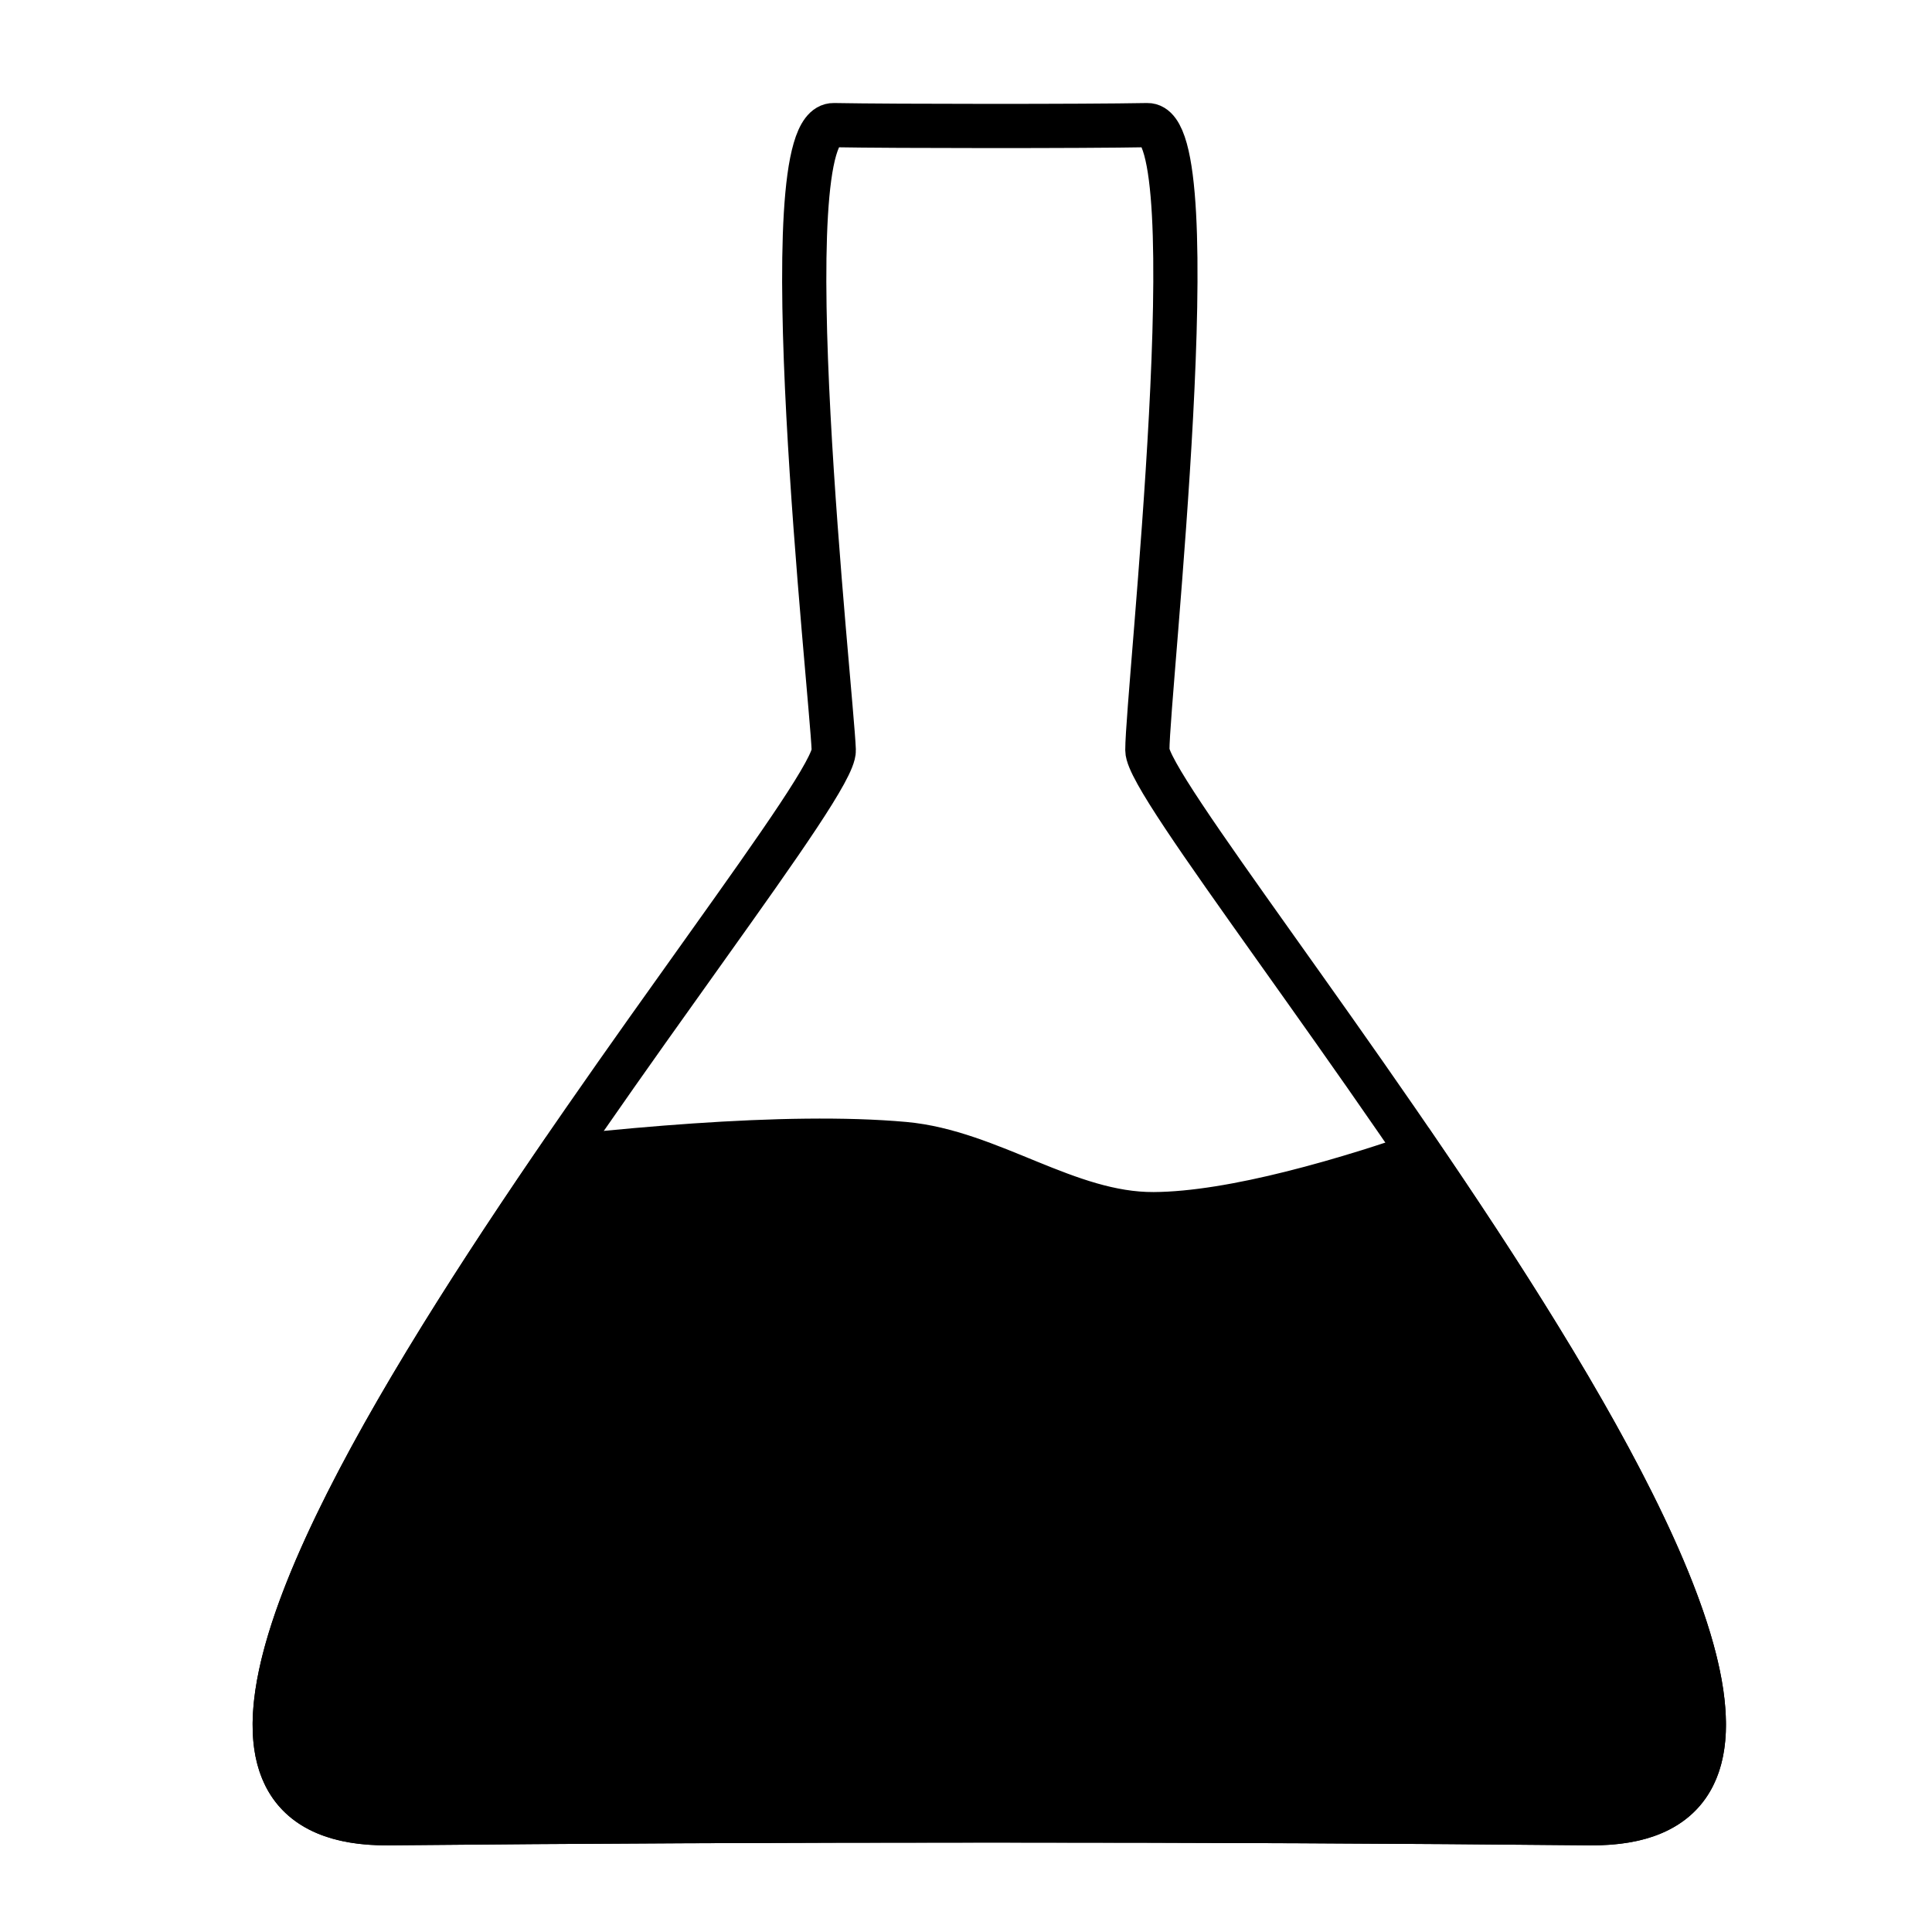
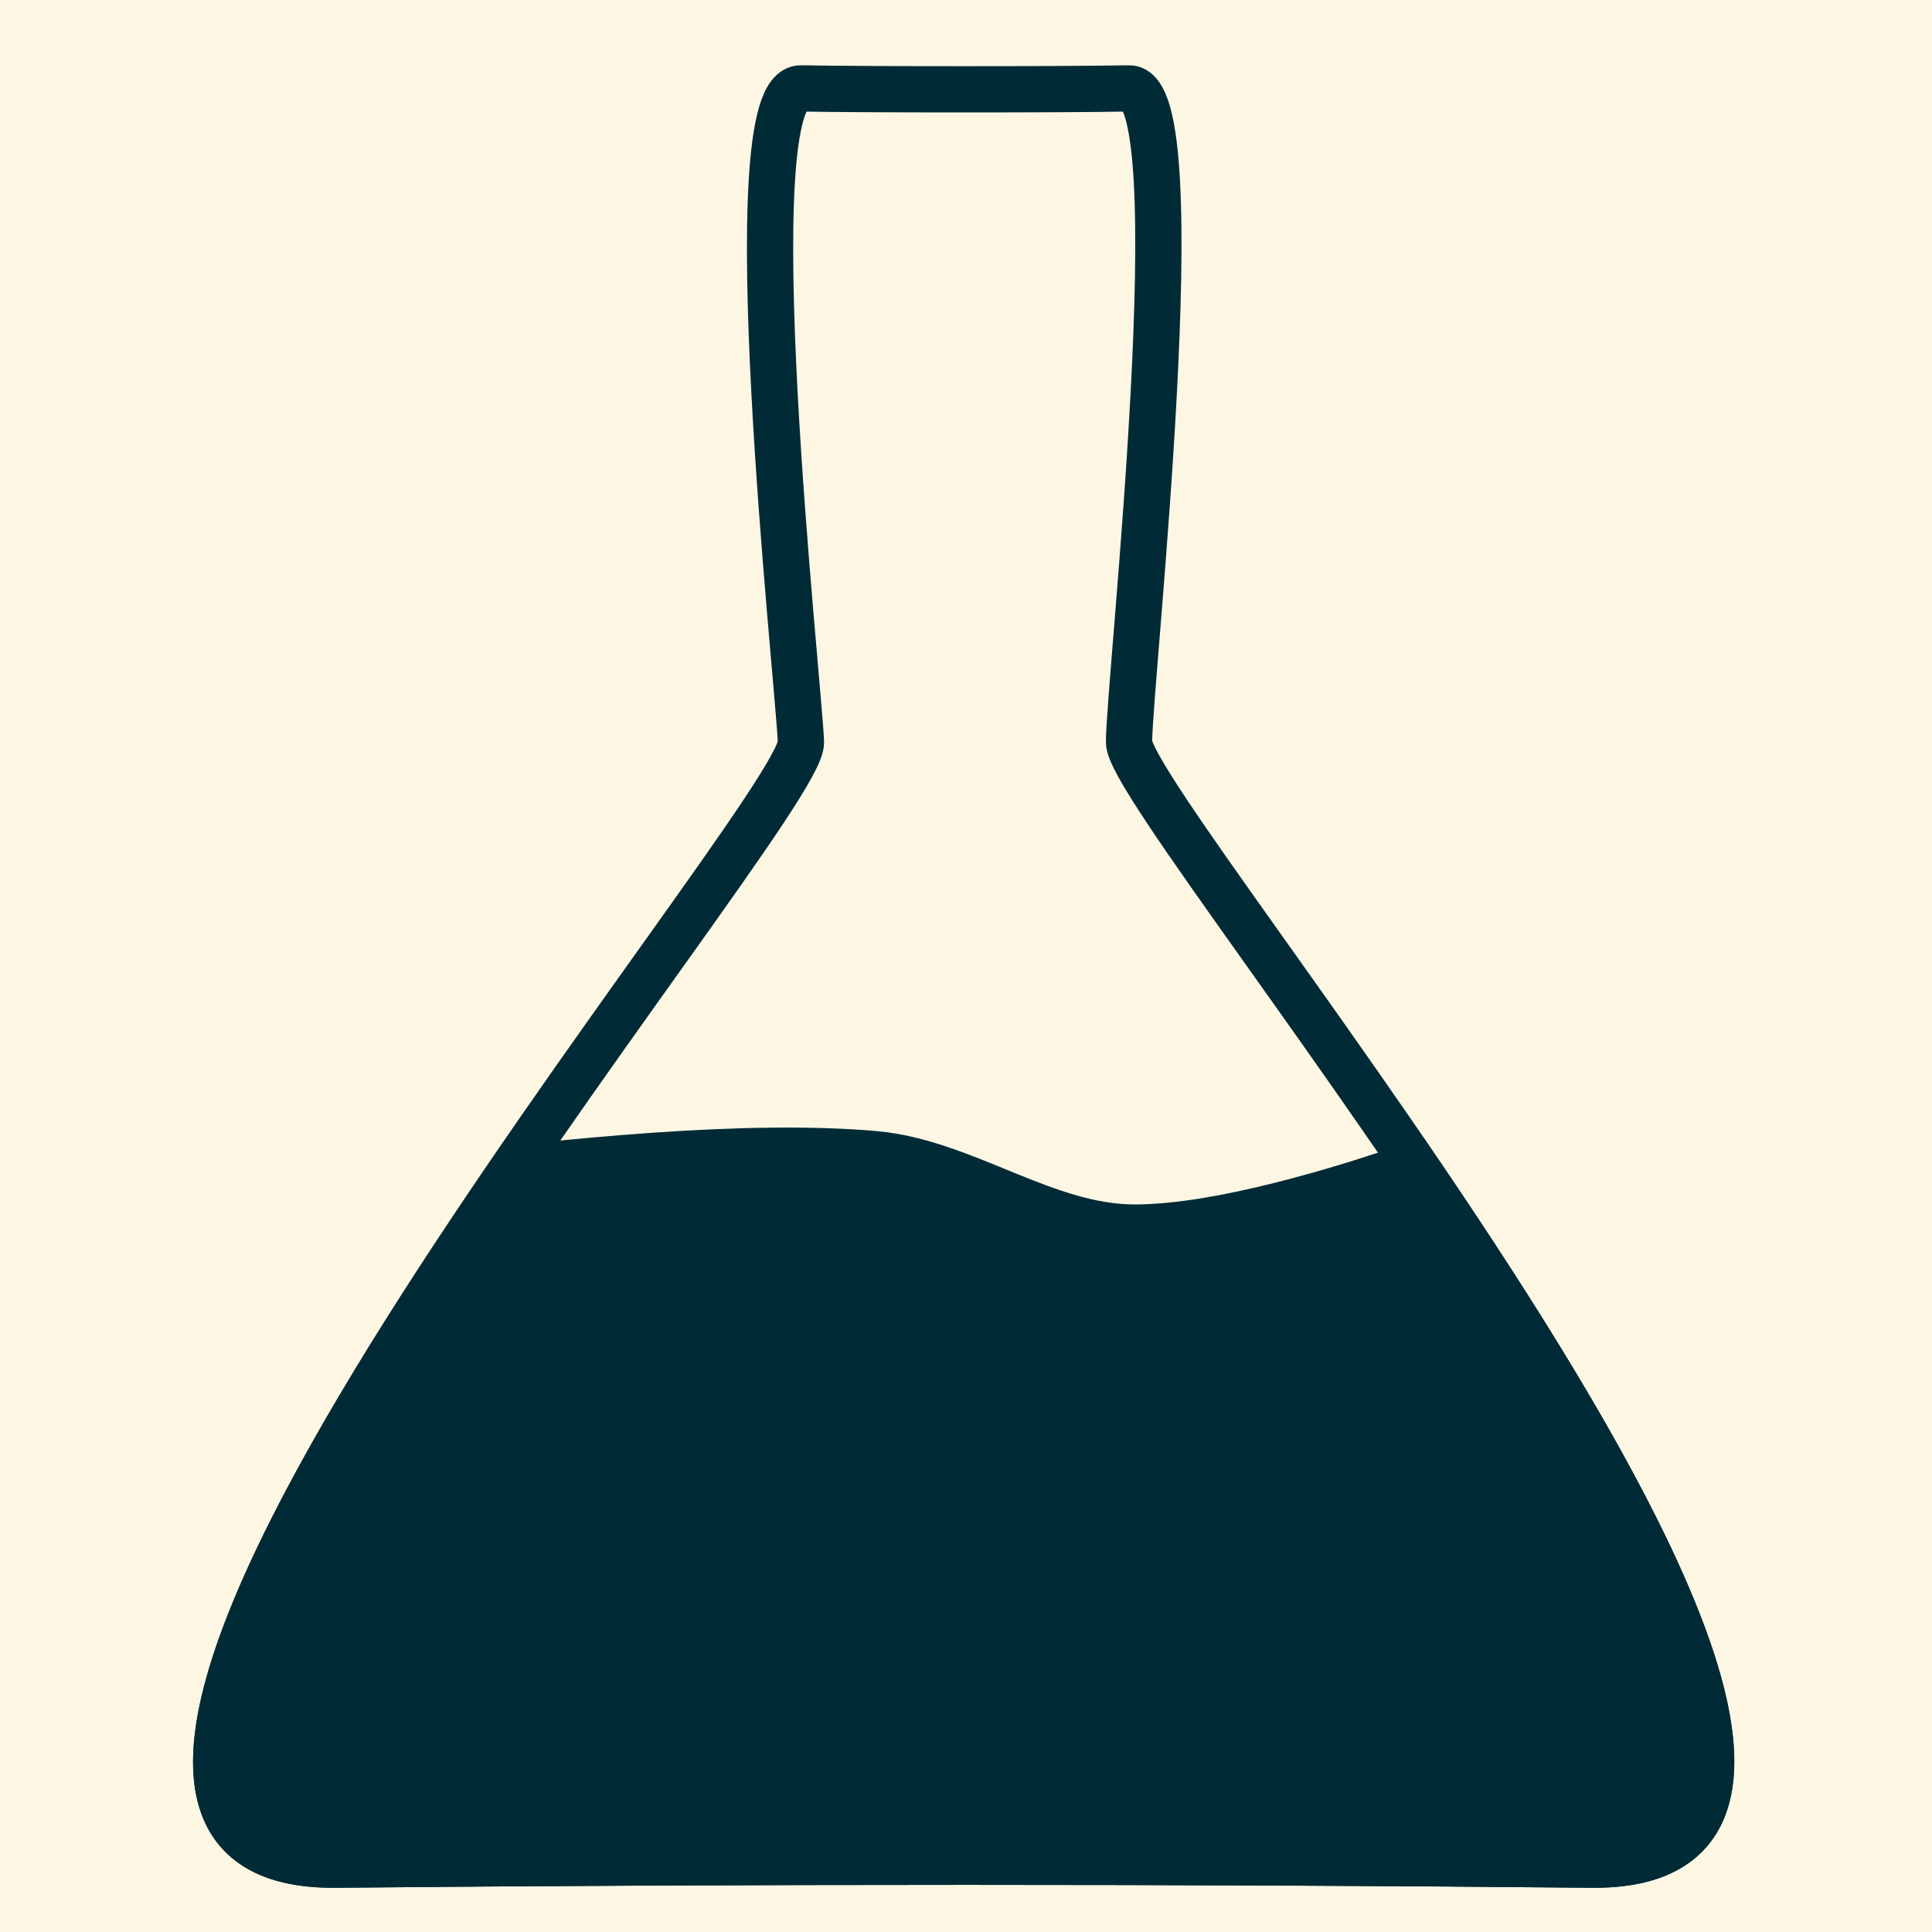
- <svg xmlns="http://www.w3.org/2000/svg" width="48" height="48" viewBox="0 0 48 48" id="svg2" version="1.1">
+ <svg xmlns="http://www.w3.org/2000/svg" width="16" height="16" viewBox="0 0 16 16" id="svg2" version="1.1">
  <defs id="defs4" />
-   <g id="layer1" transform="translate(-281.3009,-183.3308)">
-     <g id="g4188" transform="matrix(0.3138106,0,0,0.3138106,207.8181,146.4424)">
-       <path id="path4136-3" d="m 297.998,207.865 c -2.805,0.03 -5.79,0.166 -8.85,0.375 -3.059,0.209 -6.192,0.491 -9.287,0.818 -0.495,0.052 -0.978,0.112 -1.471,0.166 -16.535,24.158 -33.328,52.866 -13.445,52.672 29.955,-0.292 65.661,-0.292 95.09,0 19.891,0.197 3.044,-28.742 -13.461,-52.959 -1.344,0.46 -2.711,0.917 -4.107,1.352 -1.996,0.621 -4.022,1.2 -6.012,1.699 -1.99,0.499 -3.942,0.916 -5.789,1.211 -1.848,0.295 -3.59,0.468 -5.16,0.477 -6.838,0.038 -12.938,-4.943 -19.748,-5.557 -2.332,-0.21 -4.955,-0.284 -7.76,-0.254 z" style="fill:#000000;fill-opacity:1;fill-rule:evenodd;stroke:#000000;stroke-width:3.5;stroke-linecap:butt;stroke-linejoin:miter;stroke-miterlimit:4;stroke-dasharray:none;stroke-opacity:1" />
-       <path id="path4136" d="m 300.173,127.456 c -5.173,-0.094 -0.173,44.906 0,49.484 0.205,5.421 -68.326,85.279 -35.229,84.957 29.955,-0.292 65.661,-0.292 95.09,0 C 393.015,262.224 325,182.362 325,176.94 c 0,-4.578 5,-49.578 0,-49.484 -5,0.094 -20,0.088 -24.827,0 z" style="fill:none;fill-rule:evenodd;stroke:#000000;stroke-width:3.5;stroke-linecap:butt;stroke-linejoin:miter;stroke-miterlimit:4;stroke-dasharray:none;stroke-opacity:1" />
-     </g>
+   <g id="layer1" transform="translate(-281.3009,-215.3308)">
+     <rect style="opacity:1;fill:#fdf6e3;fill-opacity:1;stroke:none;stroke-width:1.096;stroke-miterlimit:4;stroke-dasharray:none;stroke-opacity:1" id="rect4210" width="16" height="16" x="281.301" y="215.331" />
+     <path style="fill:#002b36;fill-opacity:1;fill-rule:evenodd;stroke:#002b36;stroke-width:0.383;stroke-linecap:butt;stroke-linejoin:miter;stroke-miterlimit:4;stroke-dasharray:none;stroke-opacity:1" d="m 287.696,224.861 c -0.307,0.003 -0.634,0.018 -0.968,0.041 -0.335,0.023 -0.677,0.054 -1.016,0.09 -0.054,0.006 -0.107,0.012 -0.161,0.018 -1.809,2.643 -3.647,5.785 -1.471,5.763 3.278,-0.032 7.185,-0.032 10.405,0 2.176,0.022 0.333,-3.145 -1.473,-5.795 -0.147,0.05 -0.297,0.1 -0.449,0.148 -0.218,0.068 -0.44,0.131 -0.658,0.186 -0.218,0.055 -0.431,0.1 -0.633,0.133 -0.202,0.032 -0.393,0.051 -0.565,0.052 -0.748,0.004 -1.416,-0.541 -2.161,-0.608 -0.255,-0.023 -0.542,-0.031 -0.849,-0.028 z" id="path4136-3" />
+     <path style="fill:none;fill-rule:evenodd;stroke:#002b36;stroke-width:0.383;stroke-linecap:butt;stroke-linejoin:miter;stroke-miterlimit:4;stroke-dasharray:none;stroke-opacity:1" d="m 287.934,216.063 c -0.566,-0.01 -0.019,4.914 0,5.414 0.022,0.593 -7.476,9.331 -3.855,9.296 3.278,-0.032 7.185,-0.032 10.405,0 3.609,0.036 -3.833,-8.703 -3.833,-9.296 0,-0.501 0.547,-5.425 0,-5.414 -0.547,0.01 -2.188,0.01 -2.717,0 z" id="path4136" />
  </g>
</svg>
